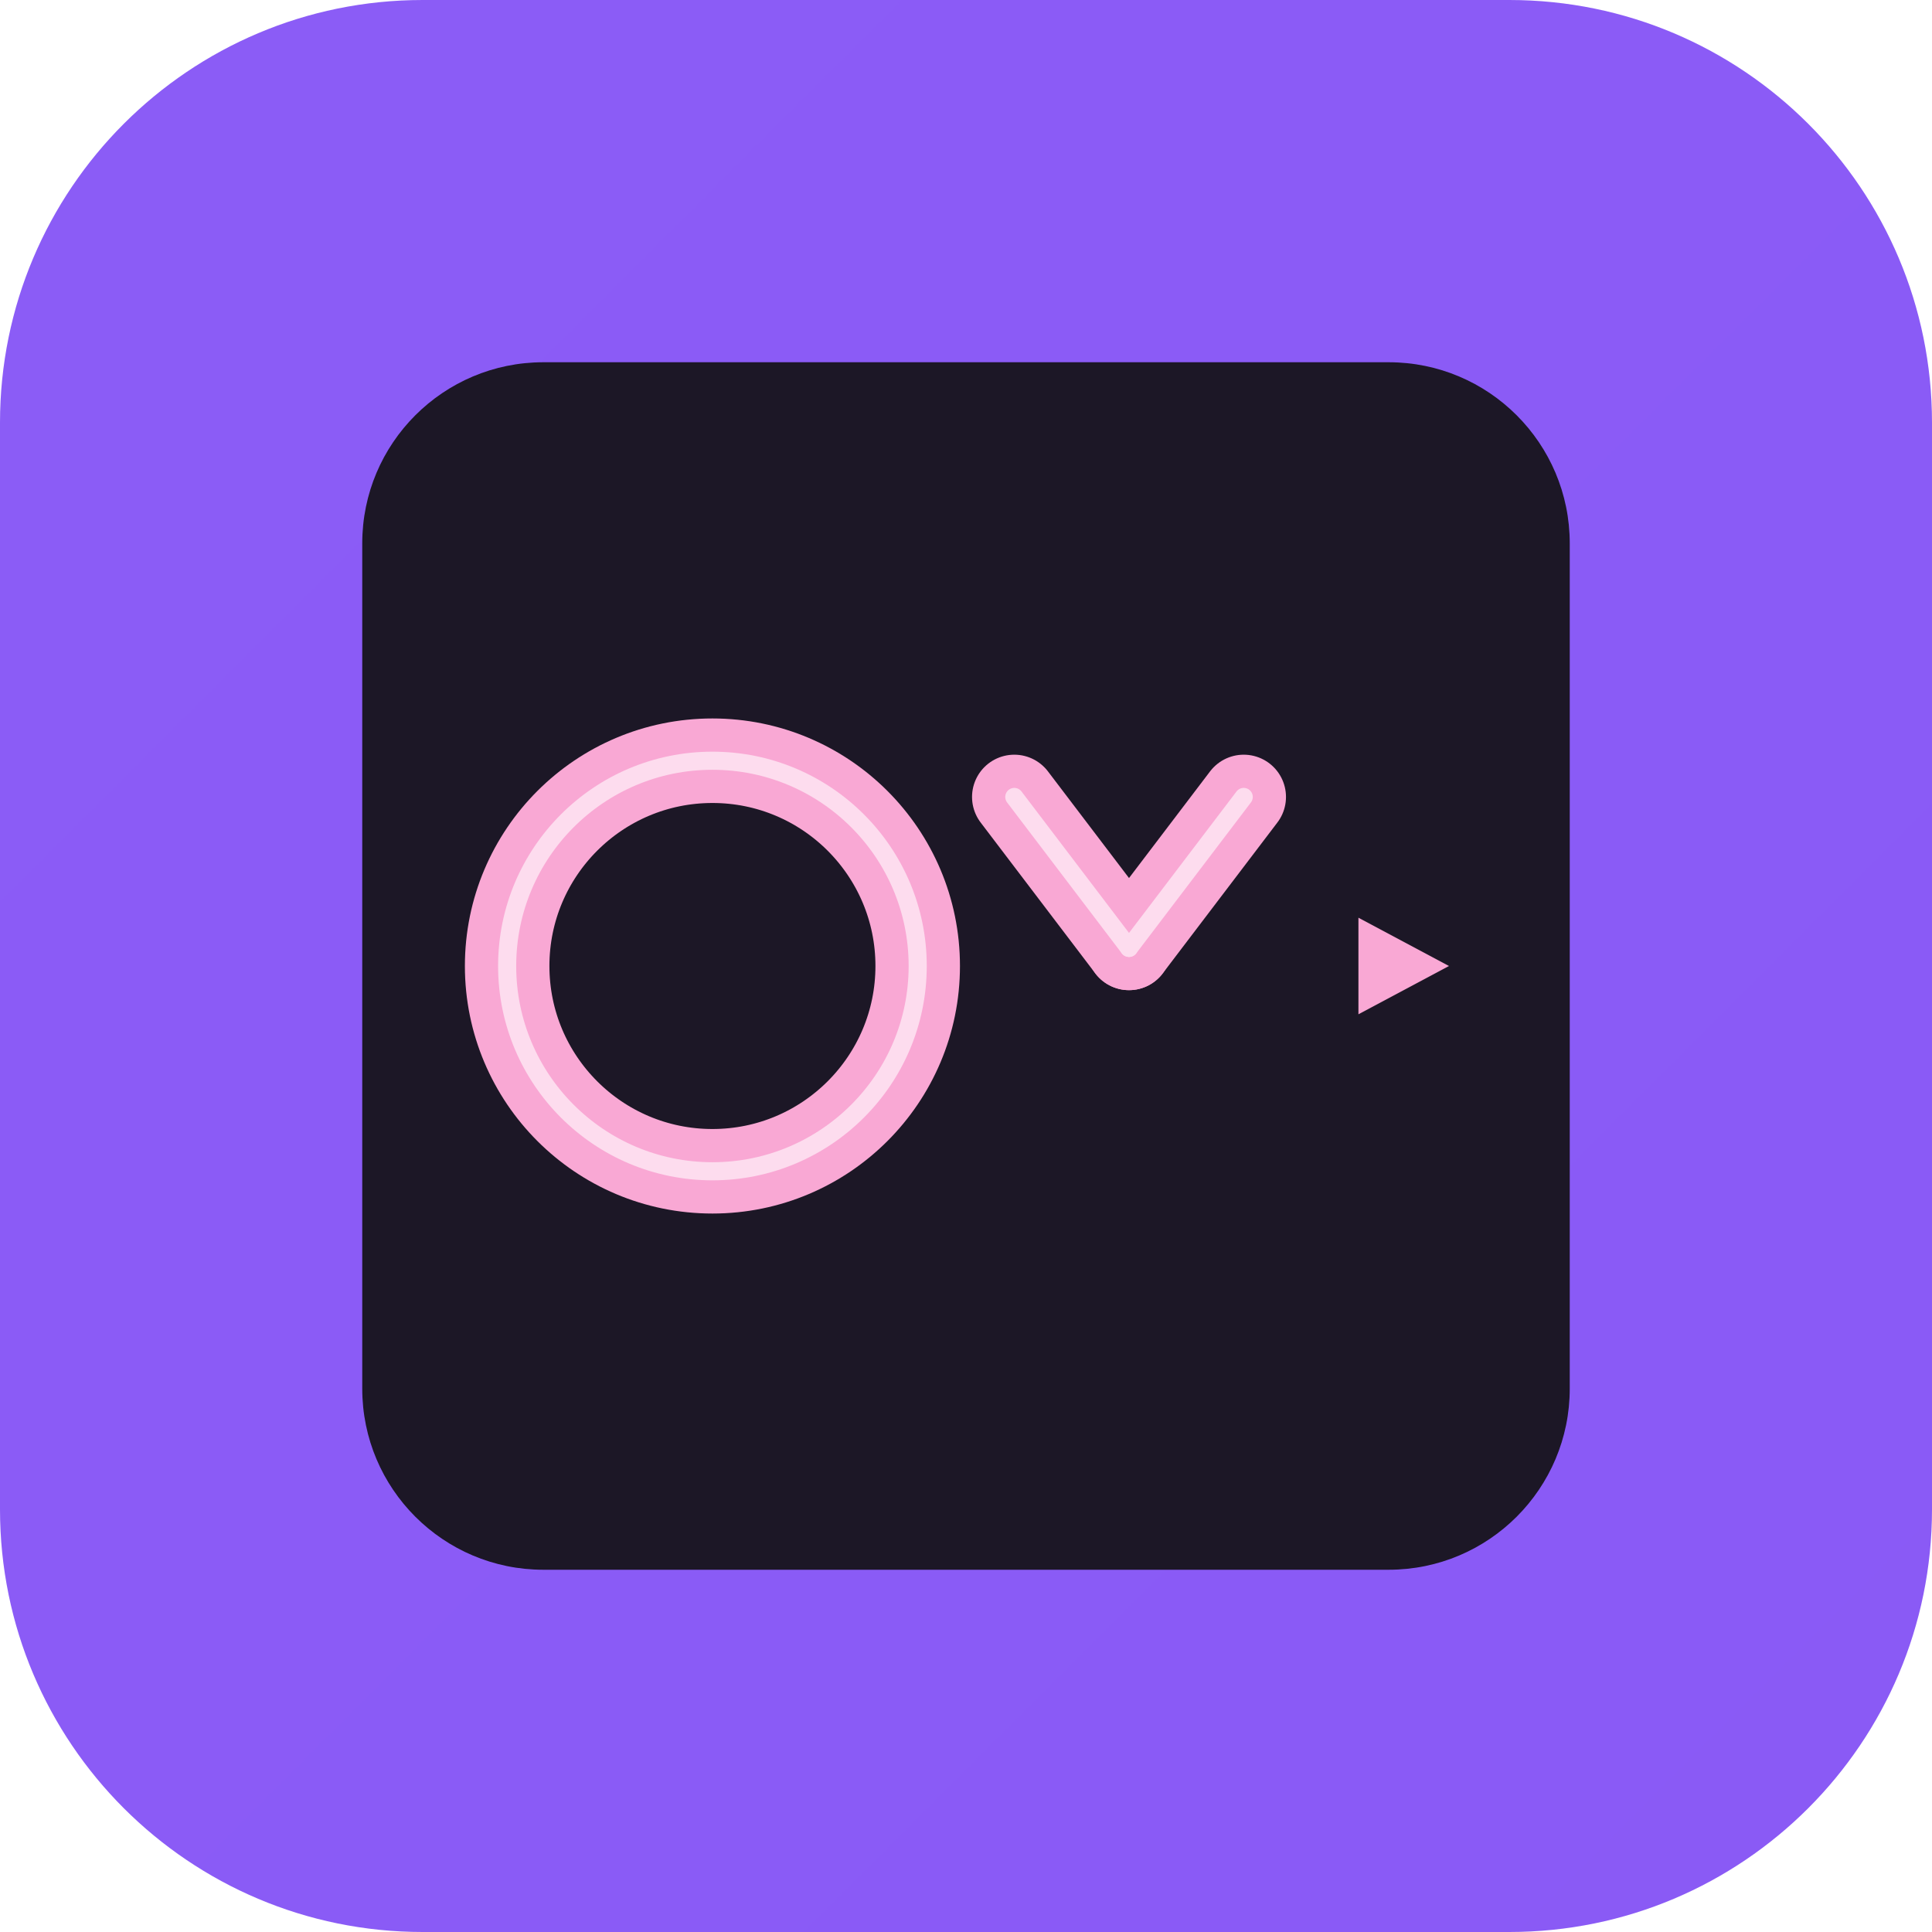
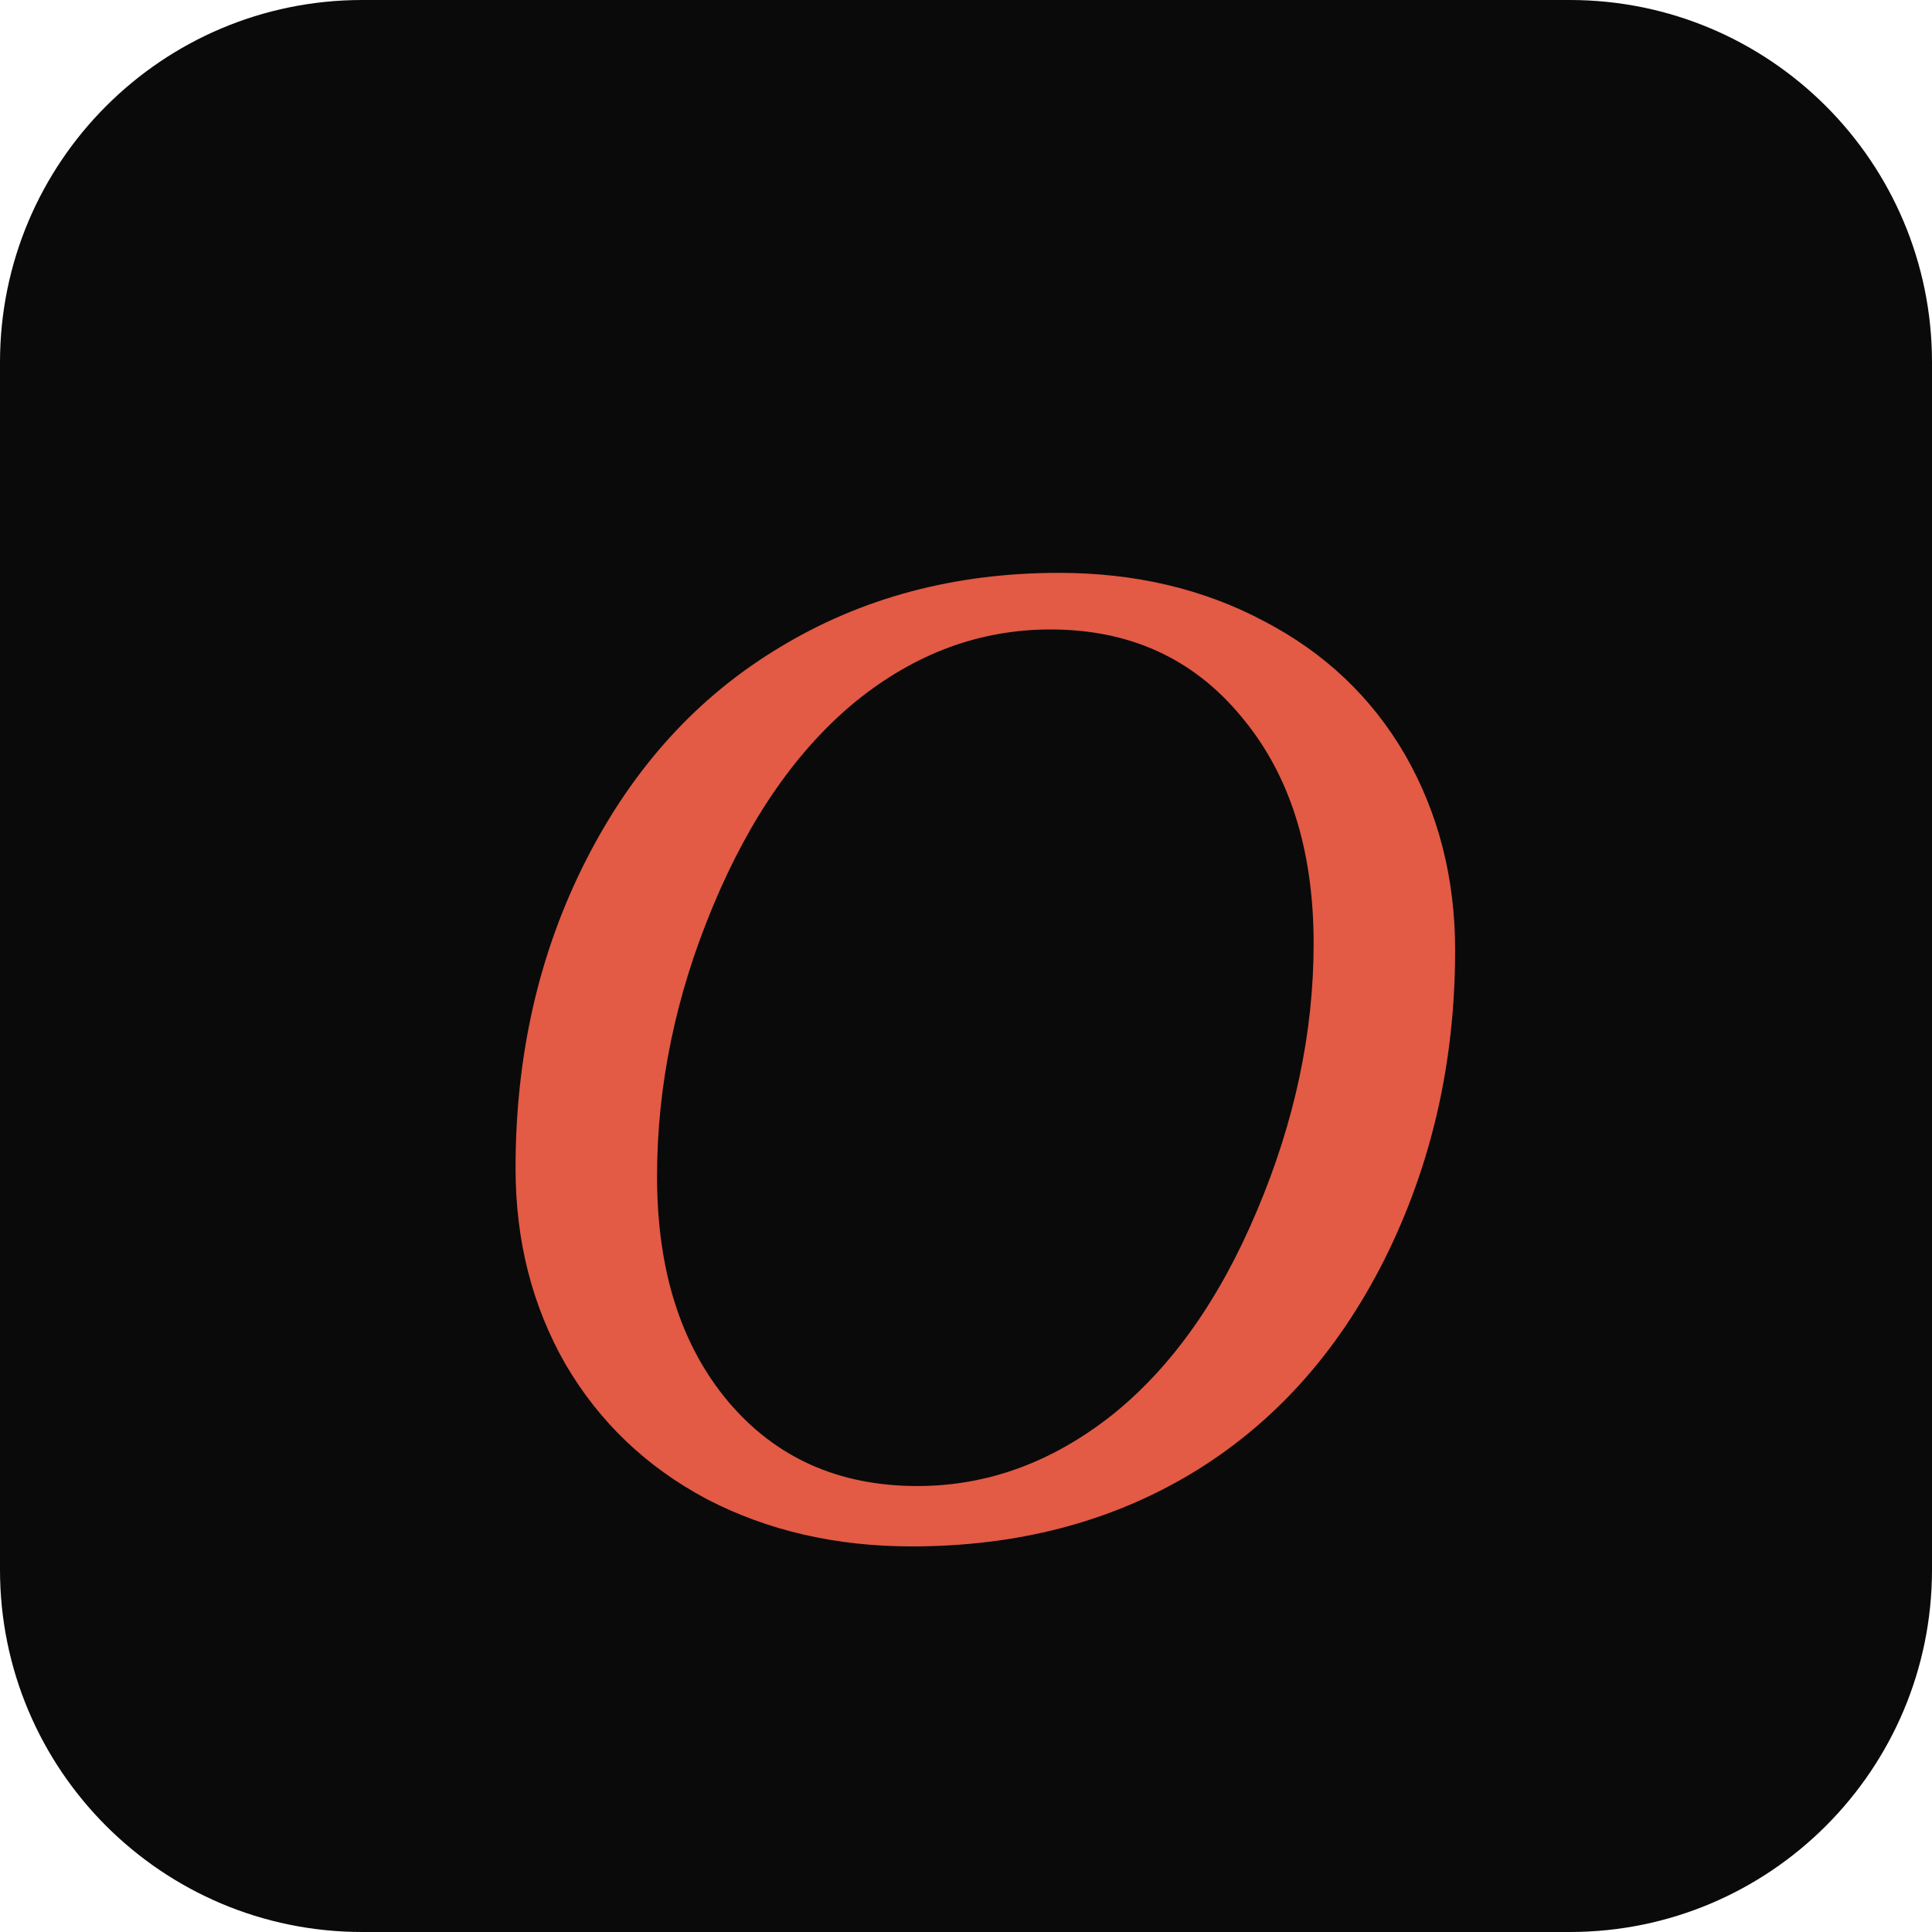
- <svg xmlns="http://www.w3.org/2000/svg" width="32" height="32" viewBox="0 0 32 32" fill="none">
-   <rect width="32" height="32" rx="7" fill="url(#bg)" />
-   <rect x="6" y="6" width="20" height="20" rx="3" fill="#0F0F0F" opacity="0.9" />
-   <circle cx="11.8" cy="16" r="3.4" stroke="url(#letter)" stroke-width="1.4" fill="none" stroke-linecap="round" />
-   <circle cx="11.8" cy="16" r="3.4" stroke="url(#glow)" stroke-width="0.3" fill="none" opacity="0.6" />
-   <g stroke="url(#letter)" stroke-width="1.4" stroke-linecap="round" stroke-linejoin="round">
-     <path d="M16.8 13.2 L16.8 18.8" />
-     <path d="M16.8 13.2 L18.7 15.7" />
-     <path d="M18.7 15.7 L20.6 13.2" />
-     <path d="M20.6 13.2 L20.6 18.8" />
-   </g>
-   <g stroke="url(#glow)" stroke-width="0.3" stroke-linecap="round" stroke-linejoin="round" opacity="0.6">
-     <path d="M16.8 13.2 L16.8 18.8" />
-     <path d="M16.8 13.2 L18.7 15.7" />
-     <path d="M18.7 15.7 L20.6 13.2" />
-     <path d="M20.6 13.2 L20.6 18.8" />
-   </g>
-   <path d="M22.5 15.2 L22.5 16.8 L24 16 Z" fill="url(#play)" />
-   <defs>
-     <linearGradient id="bg" x1="0" y1="0" x2="32" y2="32">
-       <stop offset="0" stop-color="#8B5CF6" />
-       <stop offset="0.5" stop-color="#7C3AED" />
-       <stop offset="1" stop-color="#3B82F6" />
-     </linearGradient>
-     <linearGradient id="letter" x1="9" y1="13" x2="22.5" y2="19">
-       <stop offset="0" stop-color="#F9A8D4" />
-       <stop offset="0.5" stop-color="#F472B6" />
-       <stop offset="1" stop-color="#FCD34D" />
-     </linearGradient>
-     <linearGradient id="glow" x1="9" y1="13" x2="22.5" y2="19">
-       <stop offset="0" stop-color="#FFF" />
-       <stop offset="1" stop-color="#FCD34D" />
-     </linearGradient>
-     <linearGradient id="play" x1="22.5" y1="15.2" x2="24" y2="16.8">
-       <stop offset="0" stop-color="#F9A8D4" />
-       <stop offset="1" stop-color="#F472B6" />
-     </linearGradient>
-   </defs>
+ <svg xmlns="http://www.w3.org/2000/svg" viewBox="0 0 32 32">
+   <rect width="32" height="32" rx="6" fill="#0A0A0A" />
+   <text x="50%" y="54%" text-anchor="middle" dominant-baseline="central" font-family="'Instrument Serif', 'Times New Roman', Georgia, serif" font-style="italic" font-size="24" fill="#E35A45">O</text>
</svg>
